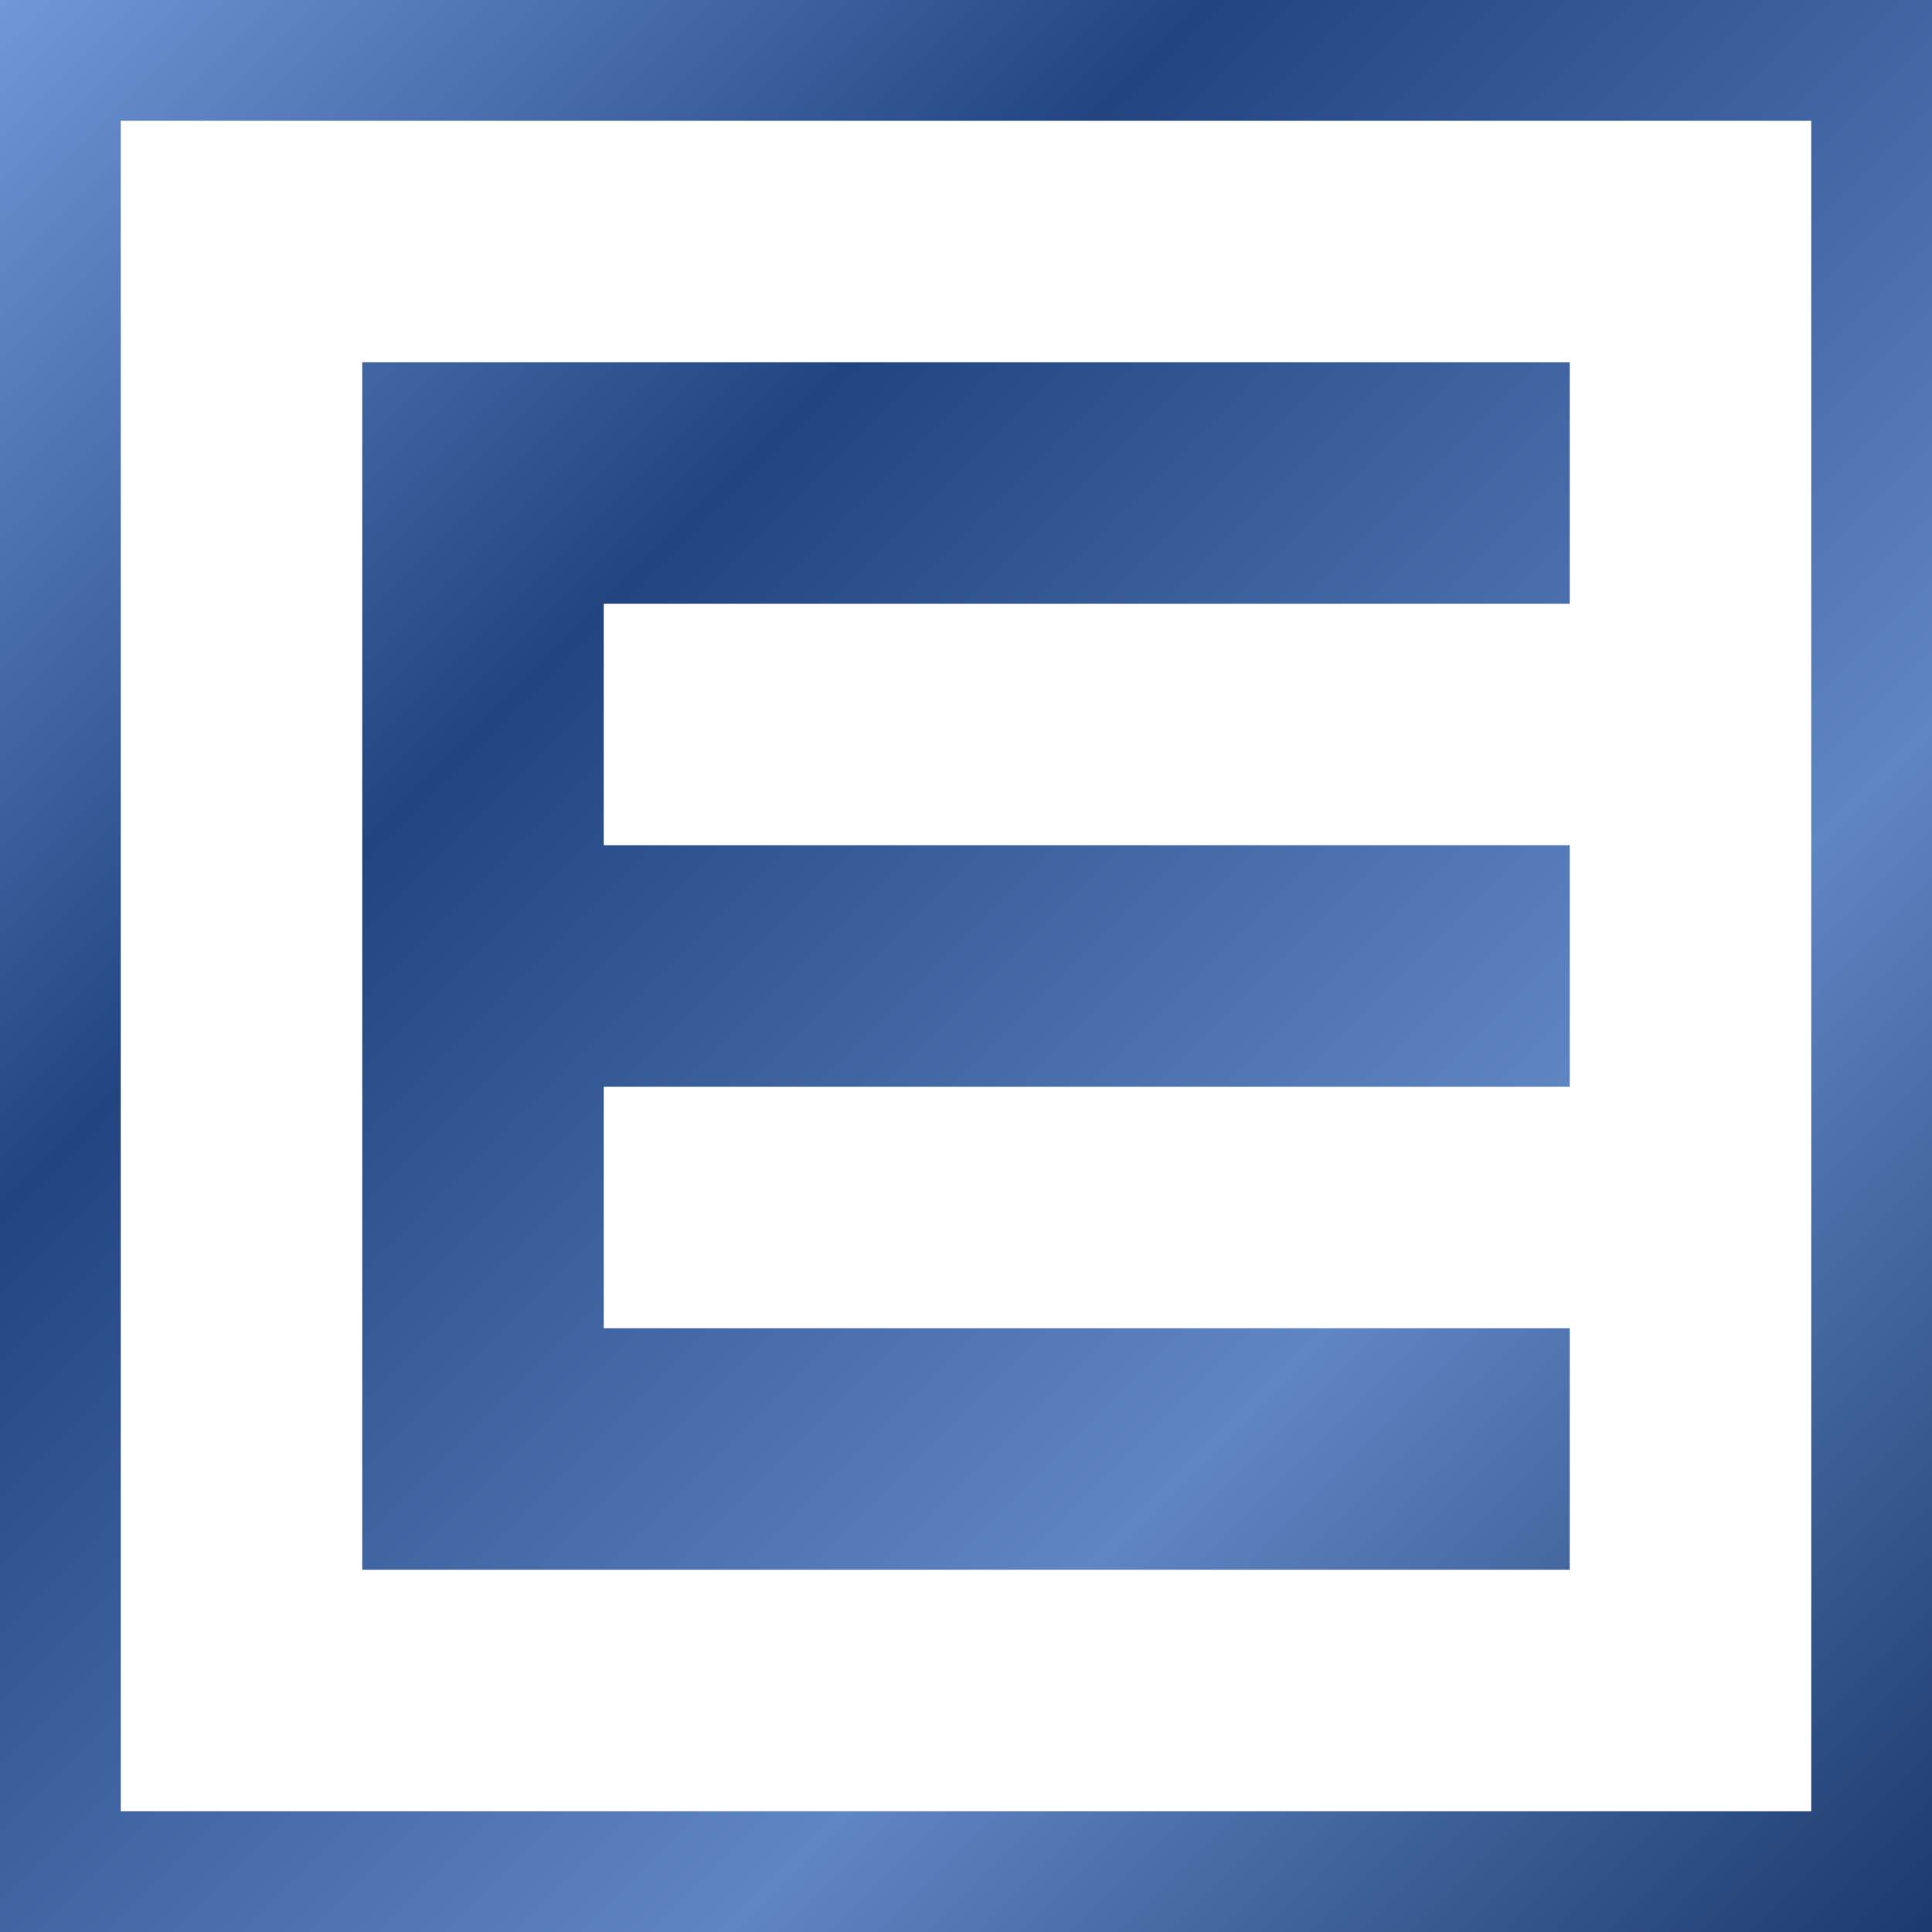
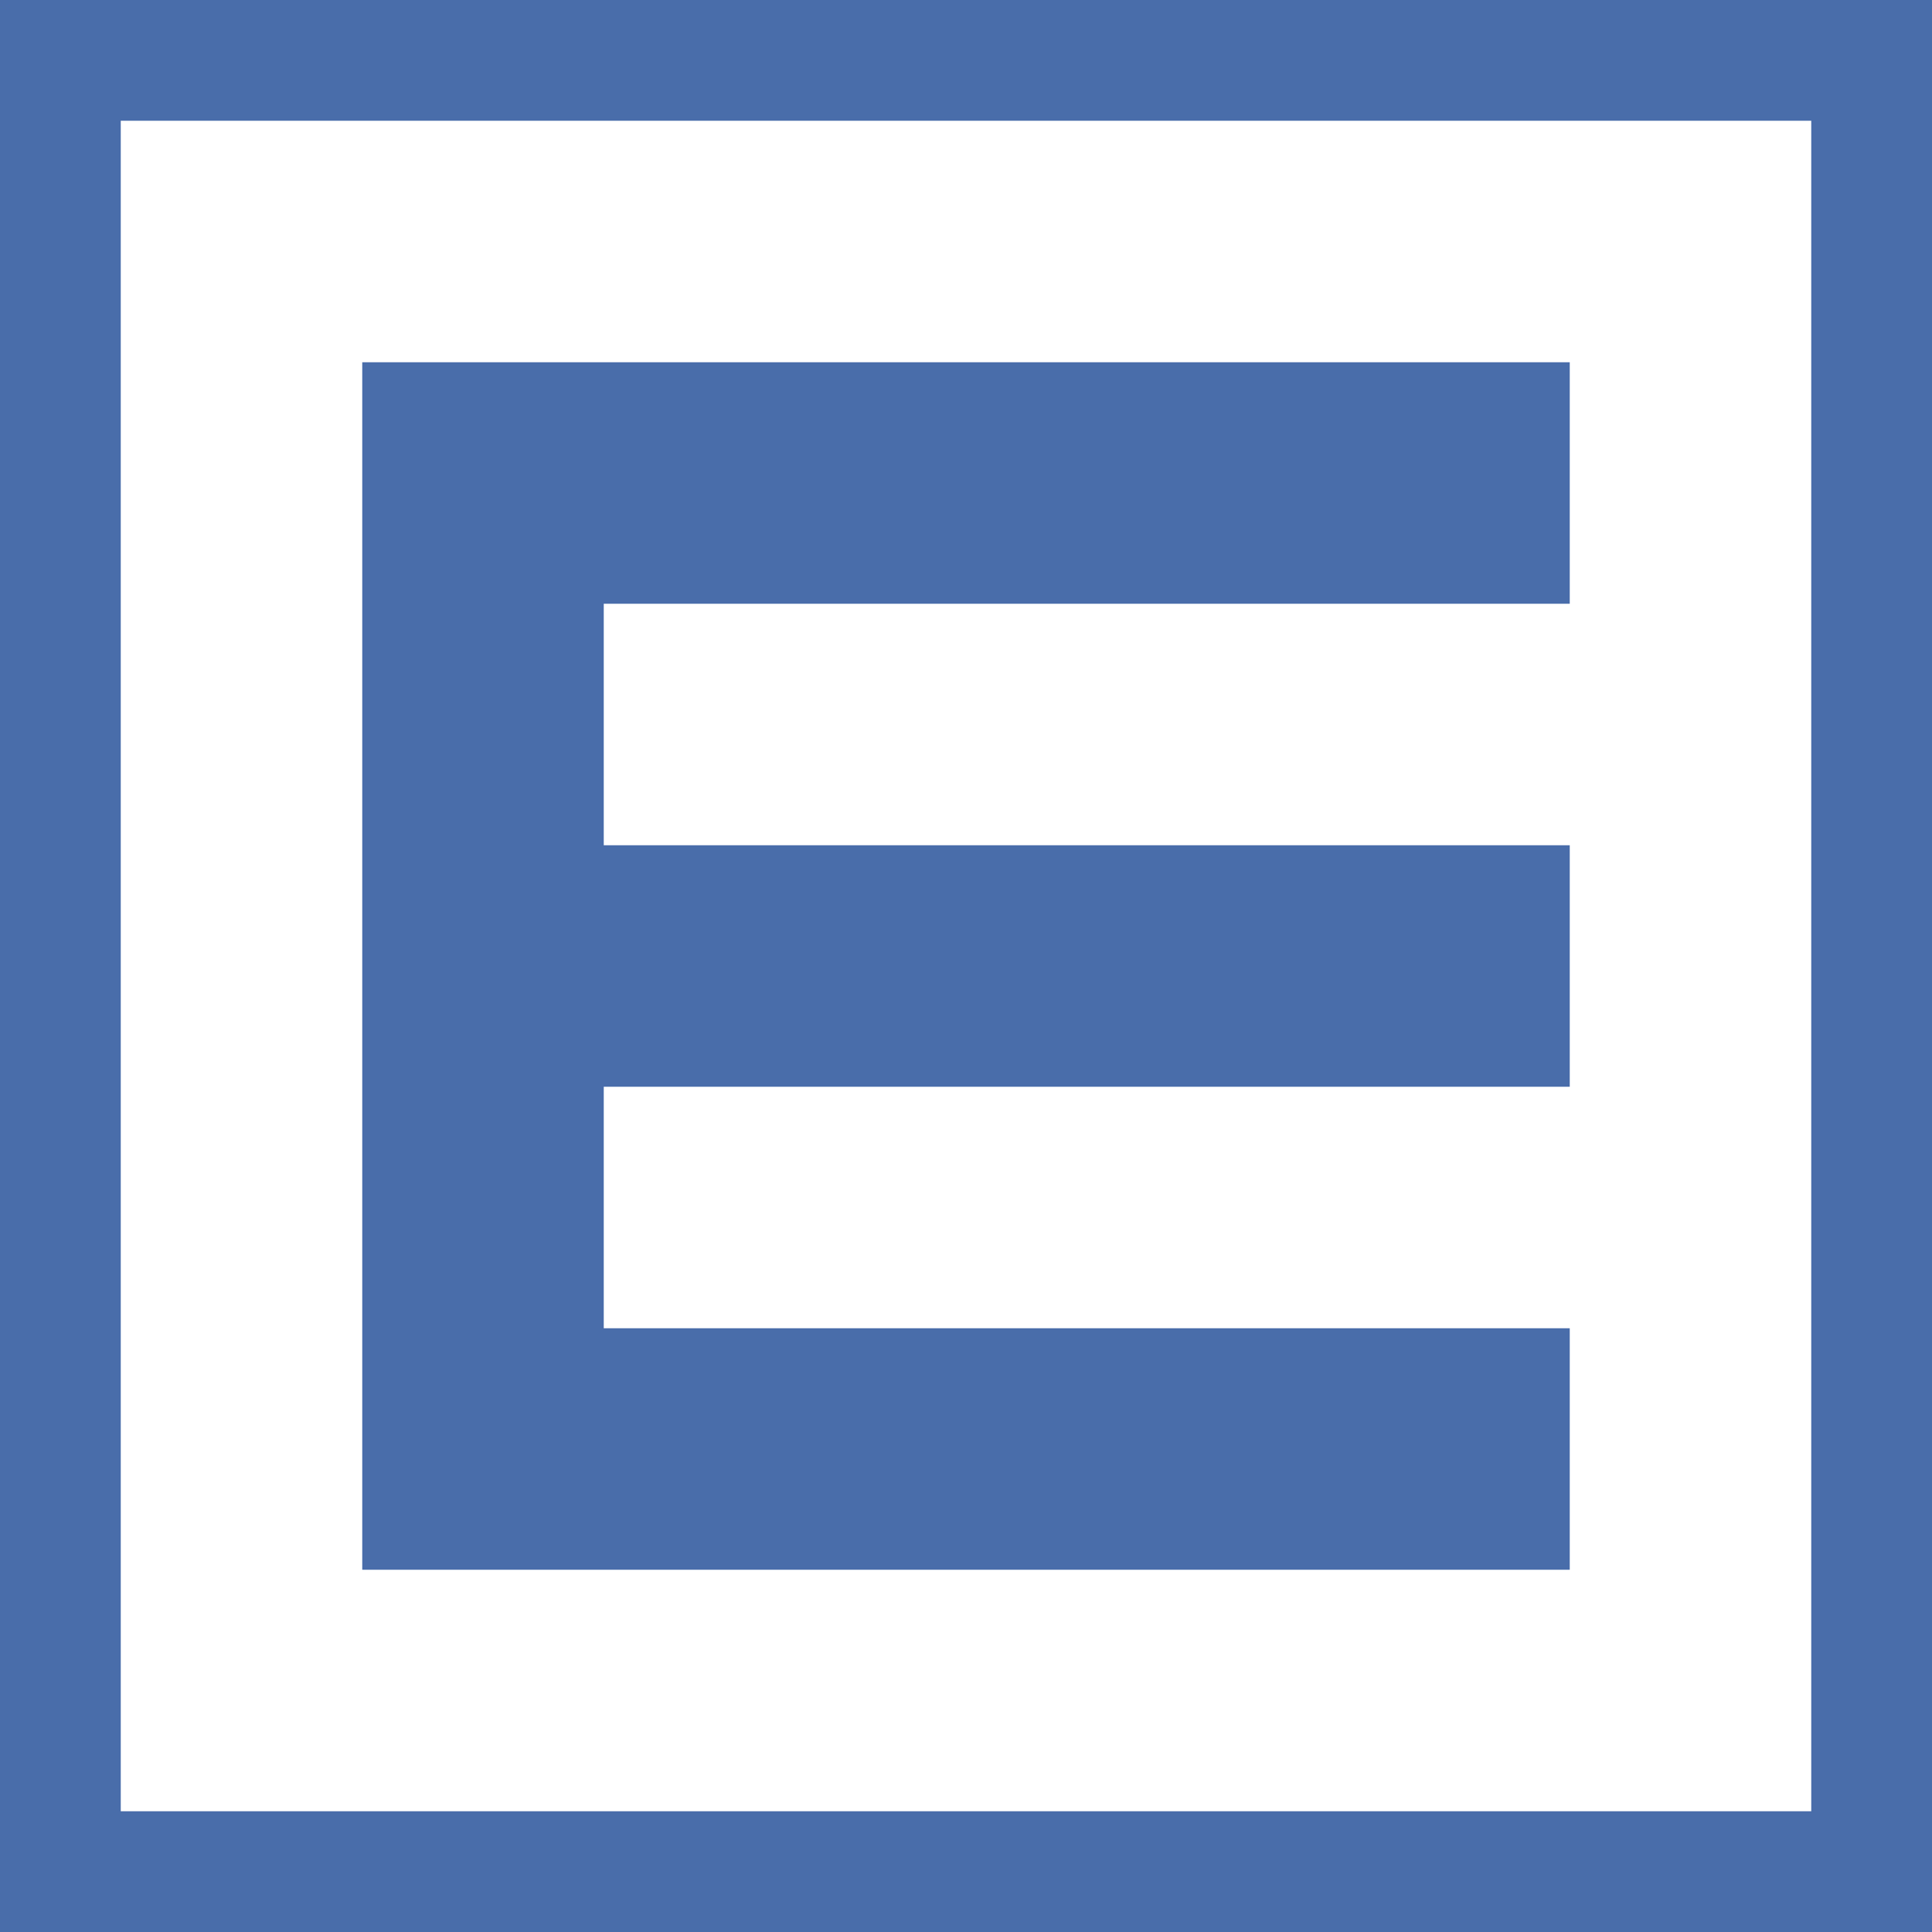
<svg xmlns="http://www.w3.org/2000/svg" xmlns:xlink="http://www.w3.org/1999/xlink" width="160" height="160" id="ekylibre-logo" version="1.0">
  <defs id="defs2550">
    <linearGradient id="linearGradient3265">
      <stop style="stop-color:#7097d8;stop-opacity:1;" offset="0" id="stop3267" />
      <stop id="stop3285" offset="0.314" style="stop-color:#224580;stop-opacity:1;" />
      <stop style="stop-color:#6085c3;stop-opacity:1;" offset="0.688" id="stop3287" />
      <stop style="stop-color:#1b3a6c;stop-opacity:1;" offset="1" id="stop3269" />
    </linearGradient>
    <linearGradient xlink:href="#linearGradient3265" id="linearGradient2566" gradientUnits="userSpaceOnUse" gradientTransform="translate(-232.7664,420.6375)" x1="-100" y1="288" x2="-68" y2="320" />
    <linearGradient xlink:href="#linearGradient3265" id="linearGradient2998" gradientUnits="userSpaceOnUse" gradientTransform="translate(-232.7664,420.6375)" x1="-100" y1="288" x2="-68" y2="320" />
-     <linearGradient xlink:href="#linearGradient3265" id="linearGradient3002" gradientUnits="userSpaceOnUse" gradientTransform="matrix(5.000004,0,0,5.000004,1613.929,-1115.711)" x1="-100" y1="288" x2="-68" y2="320" />
+     <linearGradient xlink:href="#linearGradient3265-8" id="linearGradient3002-0" gradientUnits="userSpaceOnUse" gradientTransform="matrix(5.000004,0,0,5.000004,1095.929,-1262.711)" x1="-100" y1="288" x2="-68" y2="320" />
+     <linearGradient id="linearGradient3265-8">
+       <stop style="stop-color:#7097d8;stop-opacity:1;" offset="0" id="stop3267-1" />
+       <stop id="stop3285-1" offset="0.314" style="stop-color:#224580;stop-opacity:1;" />
+       <stop style="stop-color:#6085c3;stop-opacity:1;" offset="0.688" id="stop3287-2" />
+       <stop style="stop-color:#1b3a6c;stop-opacity:1;" offset="1" id="stop3269-9" />
+     </linearGradient>
+     <linearGradient xlink:href="#linearGradient3265-8-0" id="linearGradient3002-0-9" gradientUnits="userSpaceOnUse" gradientTransform="matrix(5.000004,0,0,5.000004,1617.929,-1115.71)" x1="-100" y1="288" x2="-68" y2="320" />
+     <linearGradient id="linearGradient3265-8-0">
+       <stop style="stop-color:#7097d8;stop-opacity:1;" offset="0" id="stop3267-1-8" />
+       <stop id="stop3285-1-4" offset="0.314" style="stop-color:#224580;stop-opacity:1;" />
+       <stop style="stop-color:#6085c3;stop-opacity:1;" offset="0.688" id="stop3287-2-7" />
+       <stop style="stop-color:#1b3a6c;stop-opacity:1;" offset="1" id="stop3269-9-7" />
+     </linearGradient>
+     <linearGradient xlink:href="#linearGradient3265-8-0" id="linearGradient3041" gradientUnits="userSpaceOnUse" gradientTransform="matrix(5.000004,0,0,5.000004,1617.929,-1115.71)" x1="-100" y1="288" x2="-68" y2="320" />
  </defs>
  <g id="layer1" transform="translate(-1113.928,-324.2907)">
-     <rect style="fill:#ffffff;fill-opacity:1;fill-rule:nonzero;stroke:none" id="rect2547" width="152" height="152" x="1117.929" y="328.291" />
-     <path style="fill:url(#linearGradient3002);fill-opacity:1;fill-rule:nonzero;stroke:none" d="m 1113.928,324.291 0,160 160,0 0,-160 -160,0 z m 10,10 140,0 0,140 -140,0 0,-140 z m 20,20 0,20 0,20 0,20 0,20 0,20 100,0 0,-20 -80,0 0,-20 80,0 0,-20 -80,0 0,-20 80,0 0,-20 -80,0 -20,0 z" id="path2544" />
+     <rect style="fill:#ffffff;fill-opacity:1;fill-rule:nonzero;stroke:none" id="rect2547-0" width="152" height="152" x="599.929" y="181.291" />
+     <path style="fill:url(#linearGradient3002-0);fill-opacity:1;fill-rule:nonzero;stroke:none" d="m 595.928,177.291 0,160 160,0 0,-160 -160,0 z m 10,10 140,0 0,140 -140,0 0,-140 z m 20,20 0,20 0,20 0,20 0,20 0,20 100,0 0,-20 -80,0 0,-20 80,0 0,-20 -80,0 0,-20 80,0 0,-20 -80,0 -20,0 z" id="path2544-3" />
+     <rect style="fill:#ffffff;fill-opacity:1;fill-rule:nonzero;stroke:none" id="rect2547-0-8" width="152" height="152" x="1117.929" y="328.291" />
+     <path style="fill:#496daa;fill-opacity:1;fill-rule:nonzero;stroke:none" d="m 1113.928,324.291 0,160 160,0 0,-160 -160,0 z m 10,10 140,0 0,140 -140,0 0,-140 z m 20,20 0,20 0,20 0,20 0,20 0,20 100,0 0,-20 -80,0 0,-20 80,0 0,-20 -80,0 0,-20 80,0 0,-20 -80,0 -20,0 z" id="path2544-3-9" />
  </g>
</svg>
